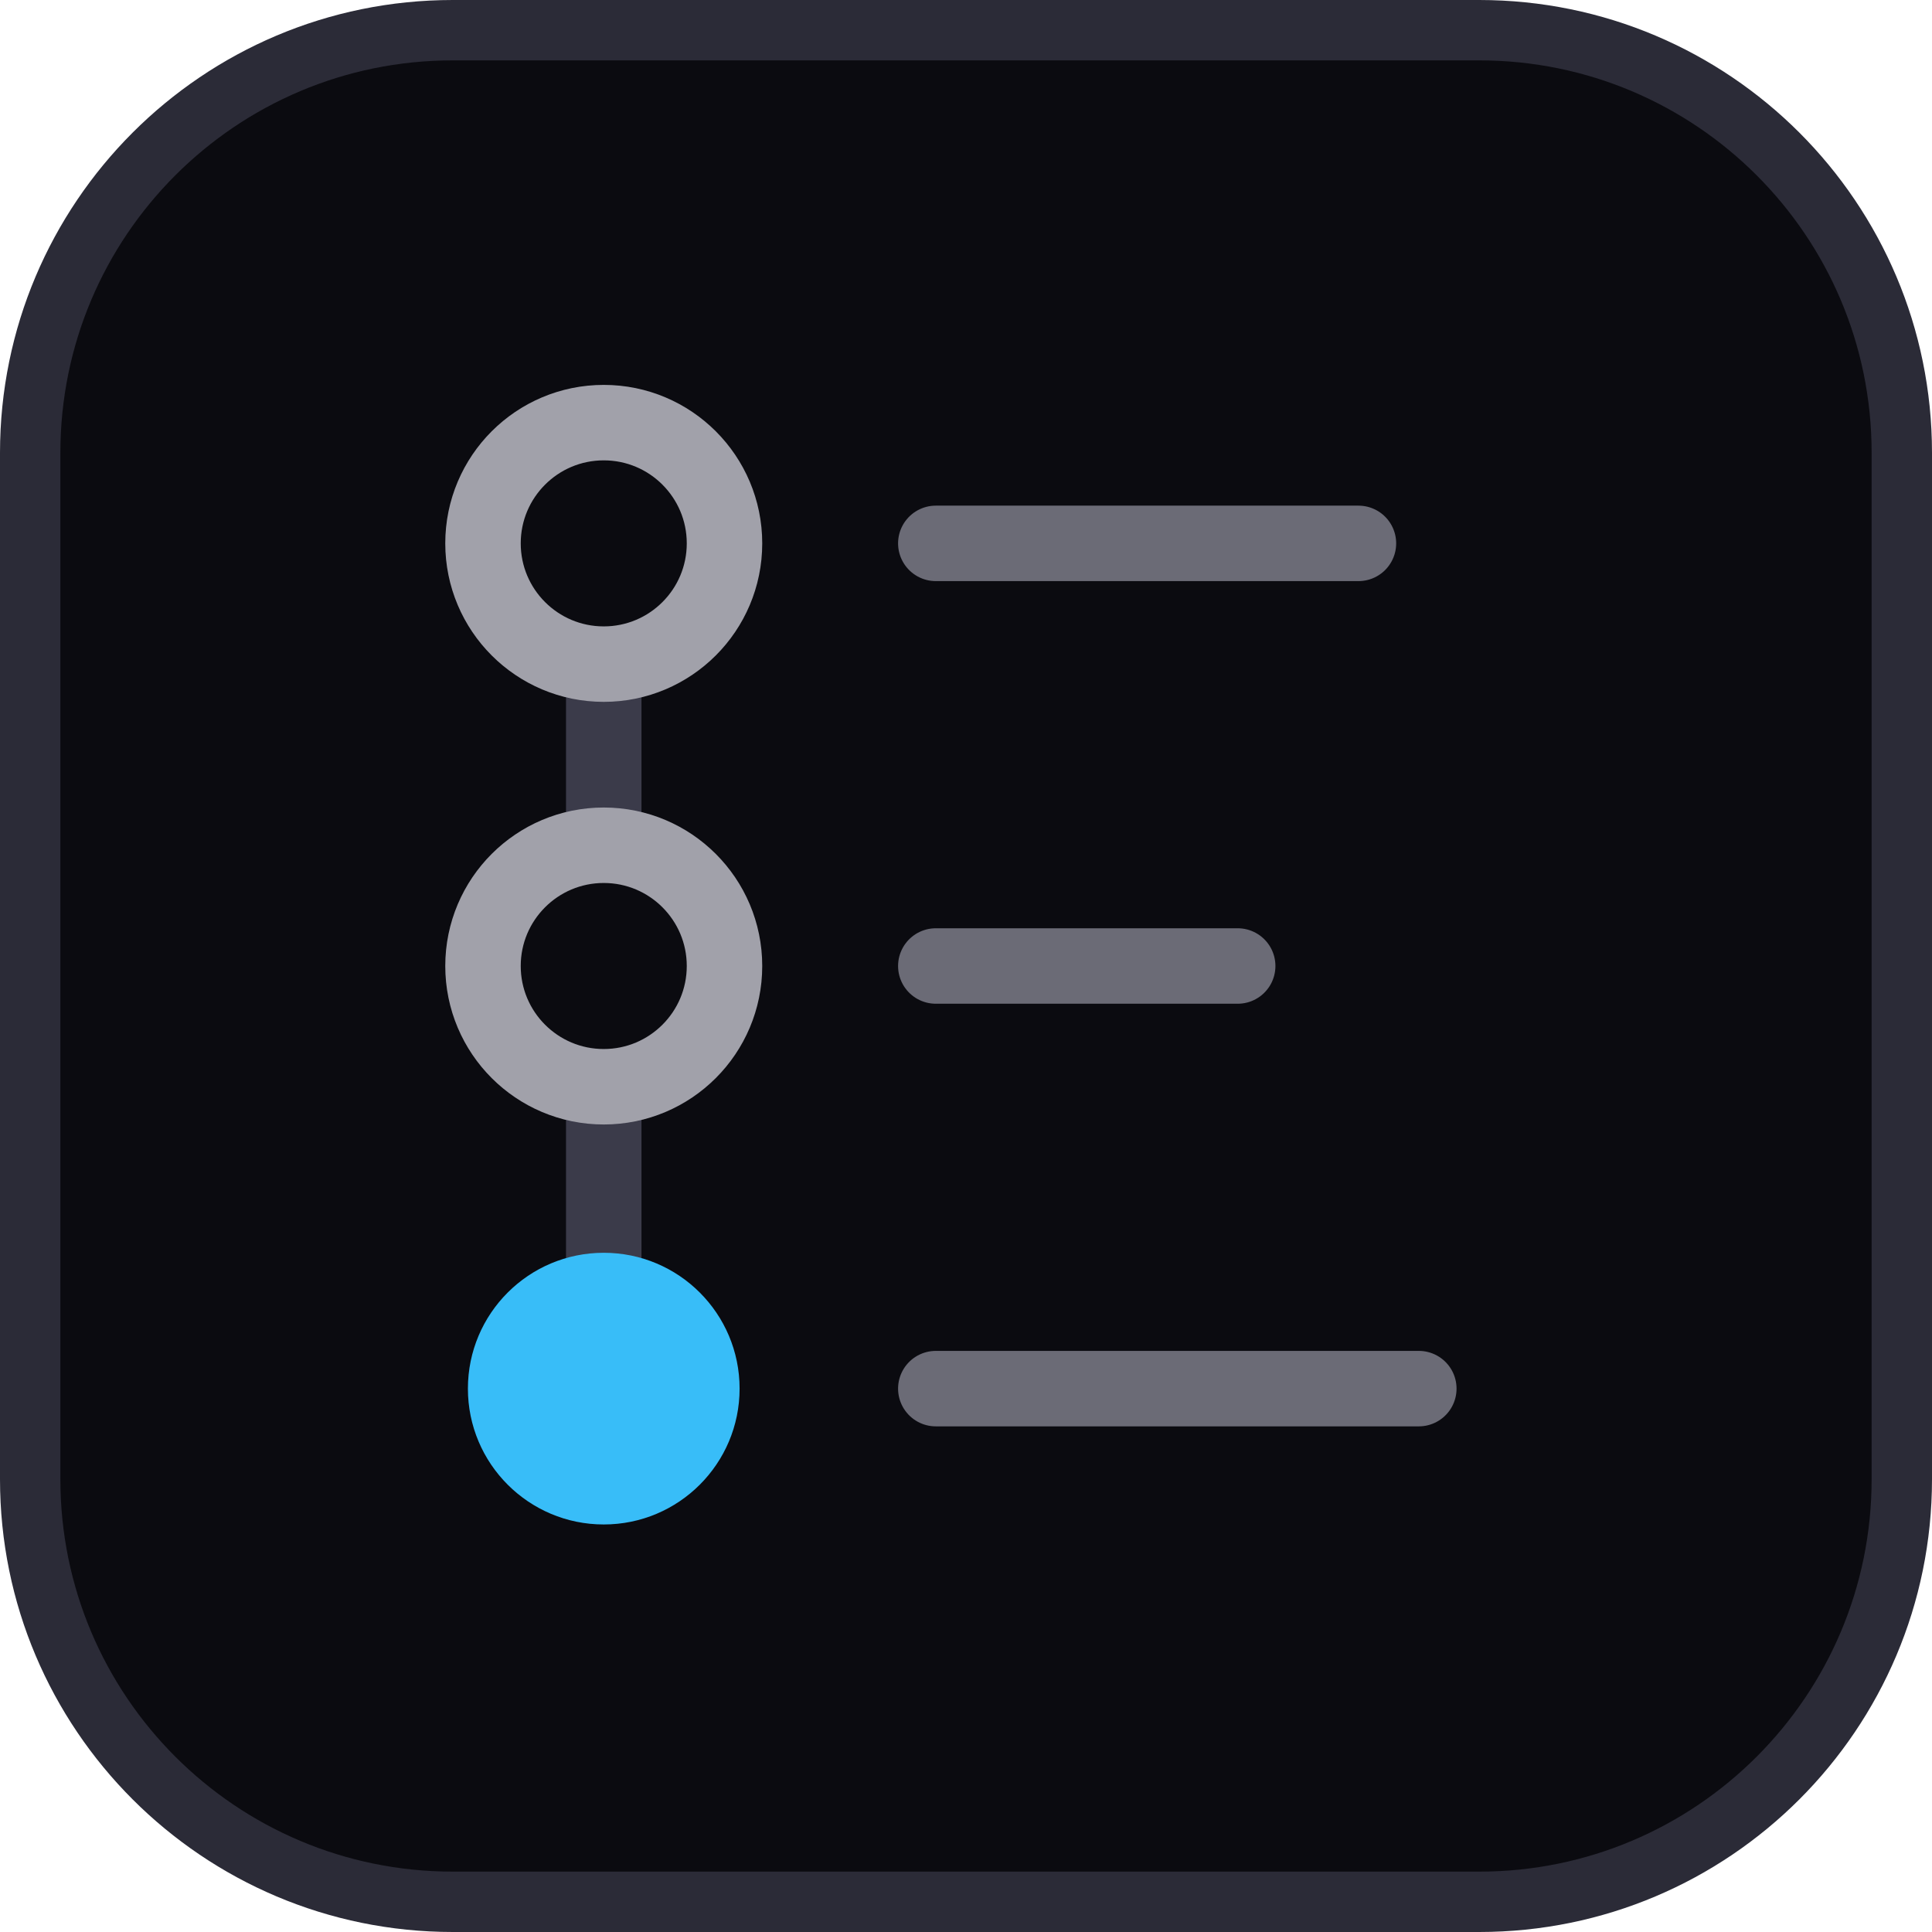
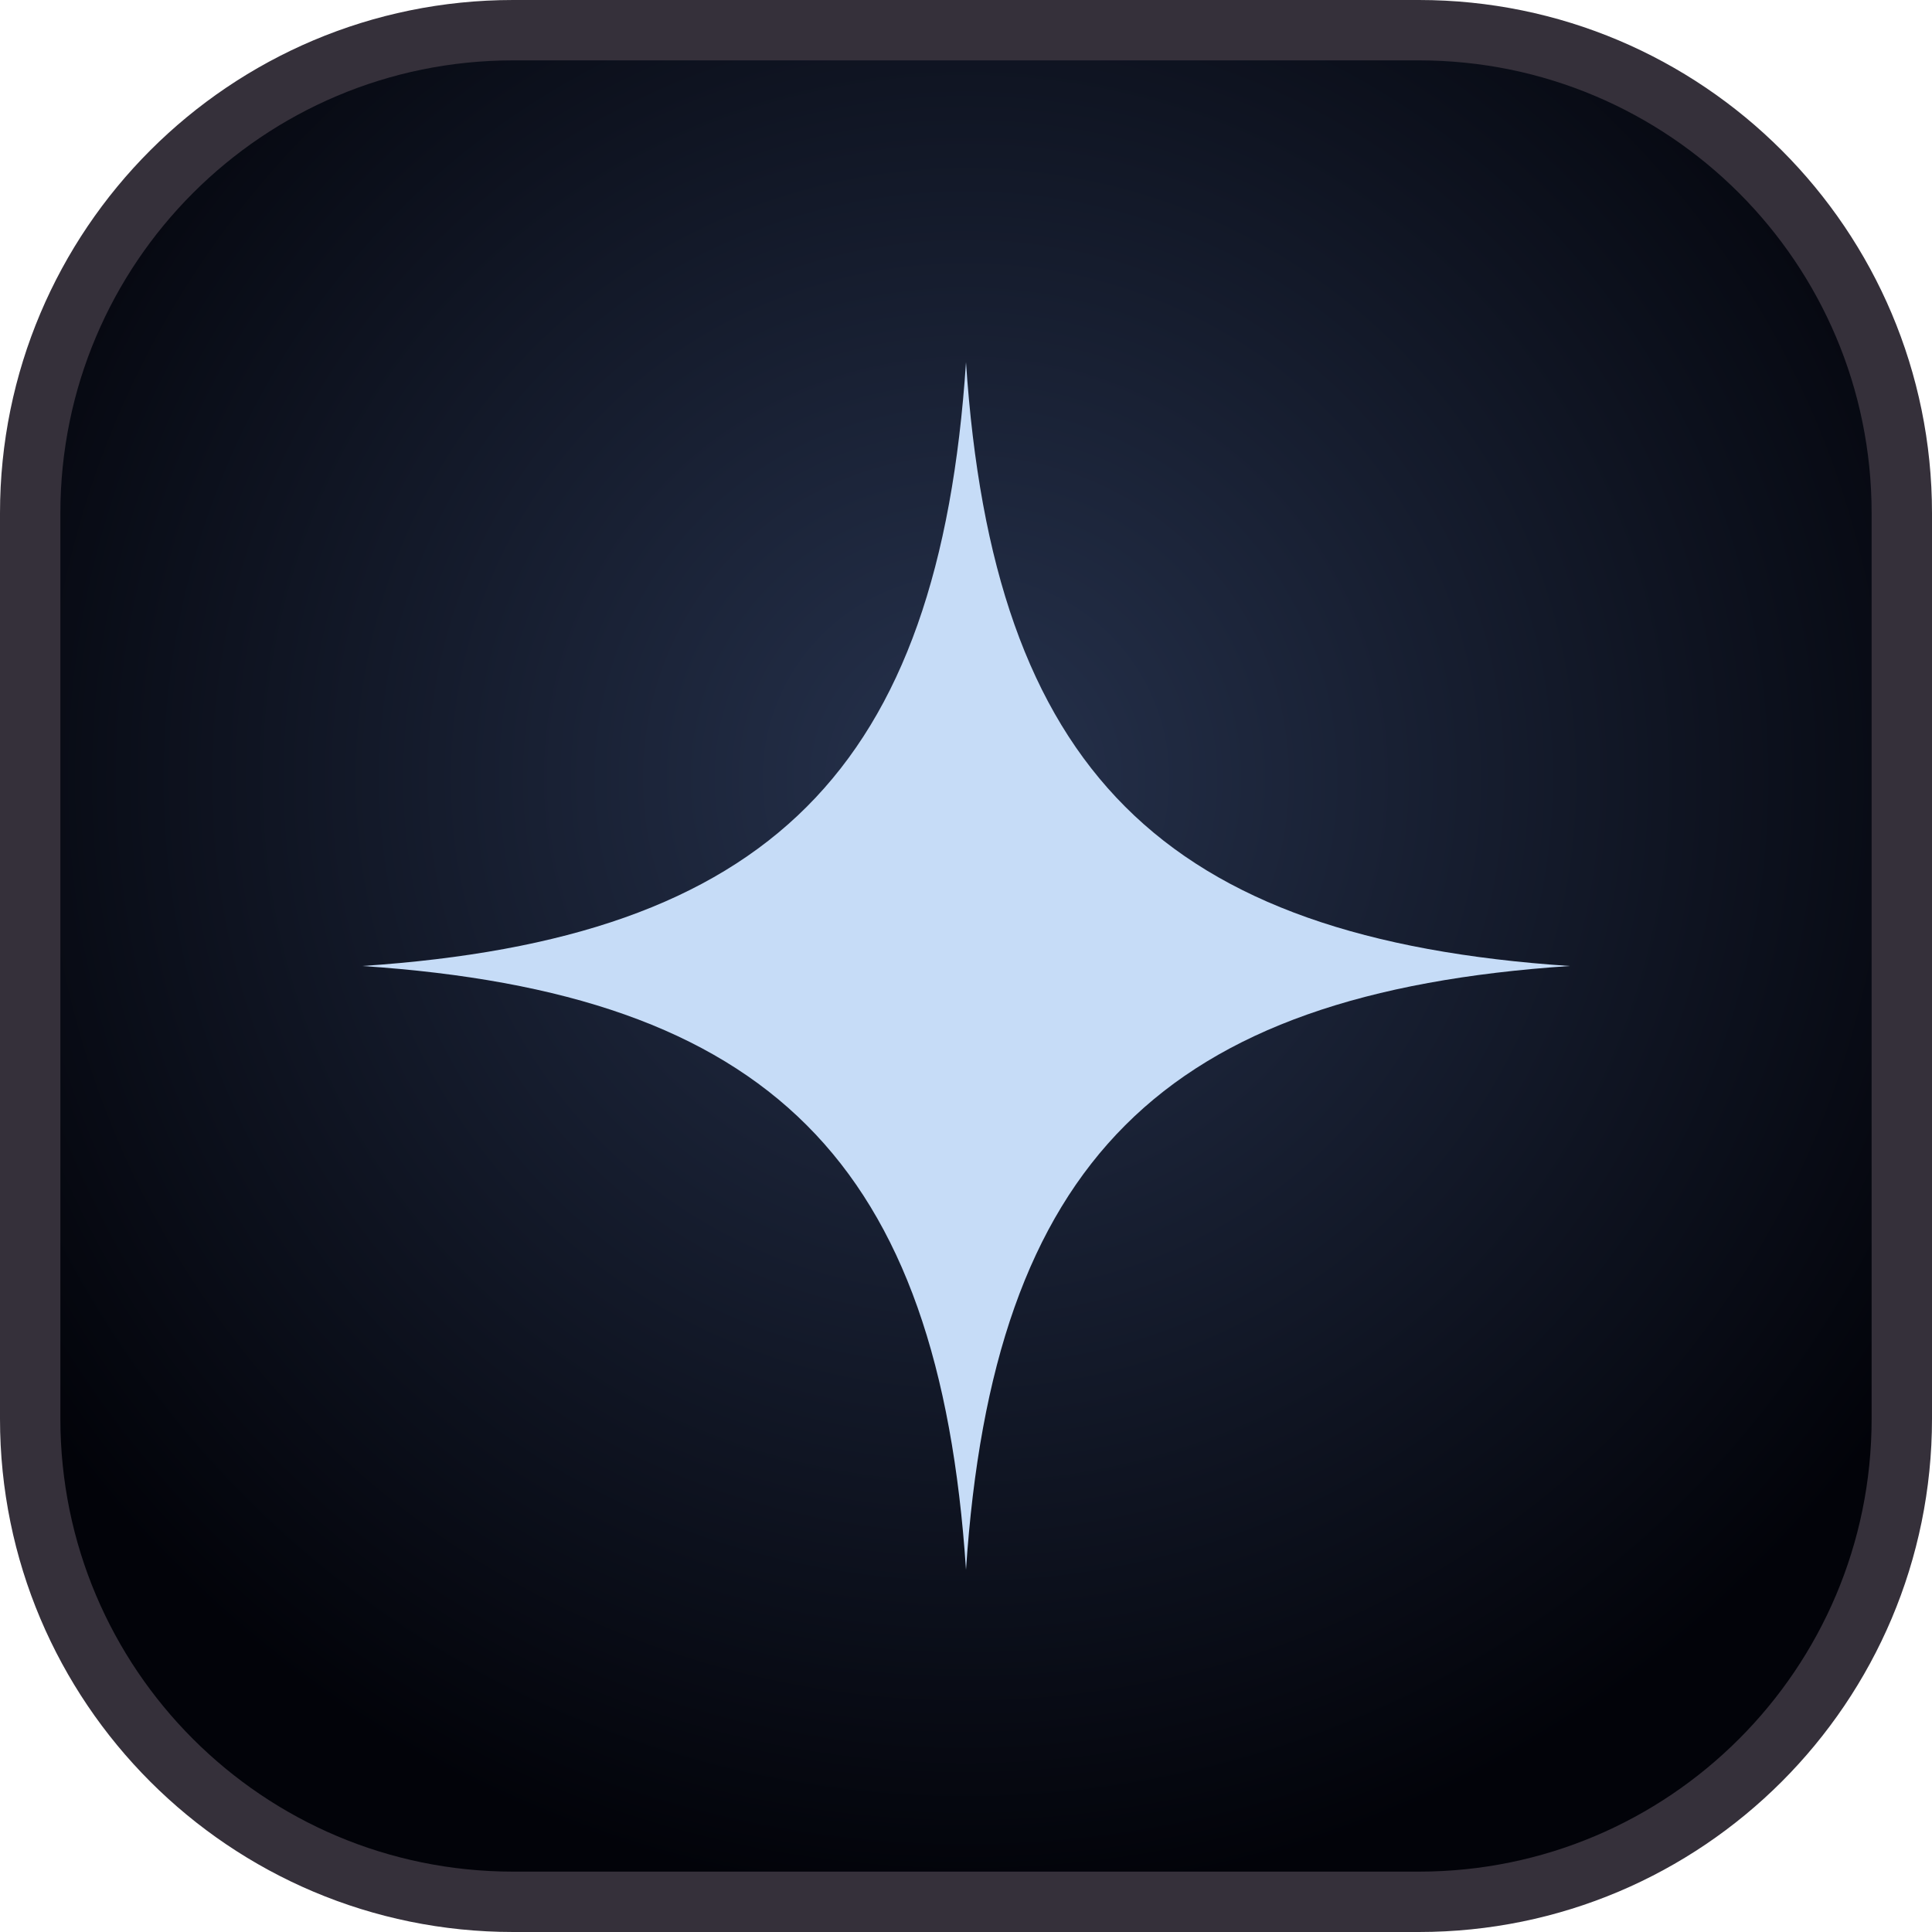
<svg xmlns="http://www.w3.org/2000/svg" viewBox="0 0 64 64" width="64" height="64">
-   <rect x="1" y="1" width="62" height="62" rx="14" fill="#0B0B10" stroke="#2B2B37" stroke-width="2" />
-   <path d="M20 18v28" stroke="#3B3B4A" stroke-width="2.5" stroke-linecap="round" />
-   <circle cx="20" cy="18" r="4" fill="#0B0B10" stroke="#A1A1AA" stroke-width="2.5" />
-   <circle cx="20" cy="32" r="4" fill="#0B0B10" stroke="#A1A1AA" stroke-width="2.5" />
-   <circle cx="20" cy="46" r="4.5" fill="#38BDF8" />
-   <path d="M31 18h14M31 32h10M31 46h16" stroke="#6B6B76" stroke-width="2.5" stroke-linecap="round" />
+   <defs>
+     <radialGradient id="g" cx="0.5" cy="0.4" r="0.6">
+       <stop offset="0" stop-color="#26324D" />
+       <stop offset="1" stop-color="#020309" />
+     </radialGradient>
+   </defs>
+   <rect x="1" y="1" width="62" height="62" rx="16" fill="url(#g)" stroke="#35303A" stroke-width="2" />
+   <path d="M32 12C32.9 25.5 38.5 31.1 52 32C38.5 32.9 32.9 38.5 32 52C31.1 38.5 25.5 32.9 12 32C25.5 31.1 31.1 25.5 32 12Z" fill="#C6DCF7" />
</svg>
